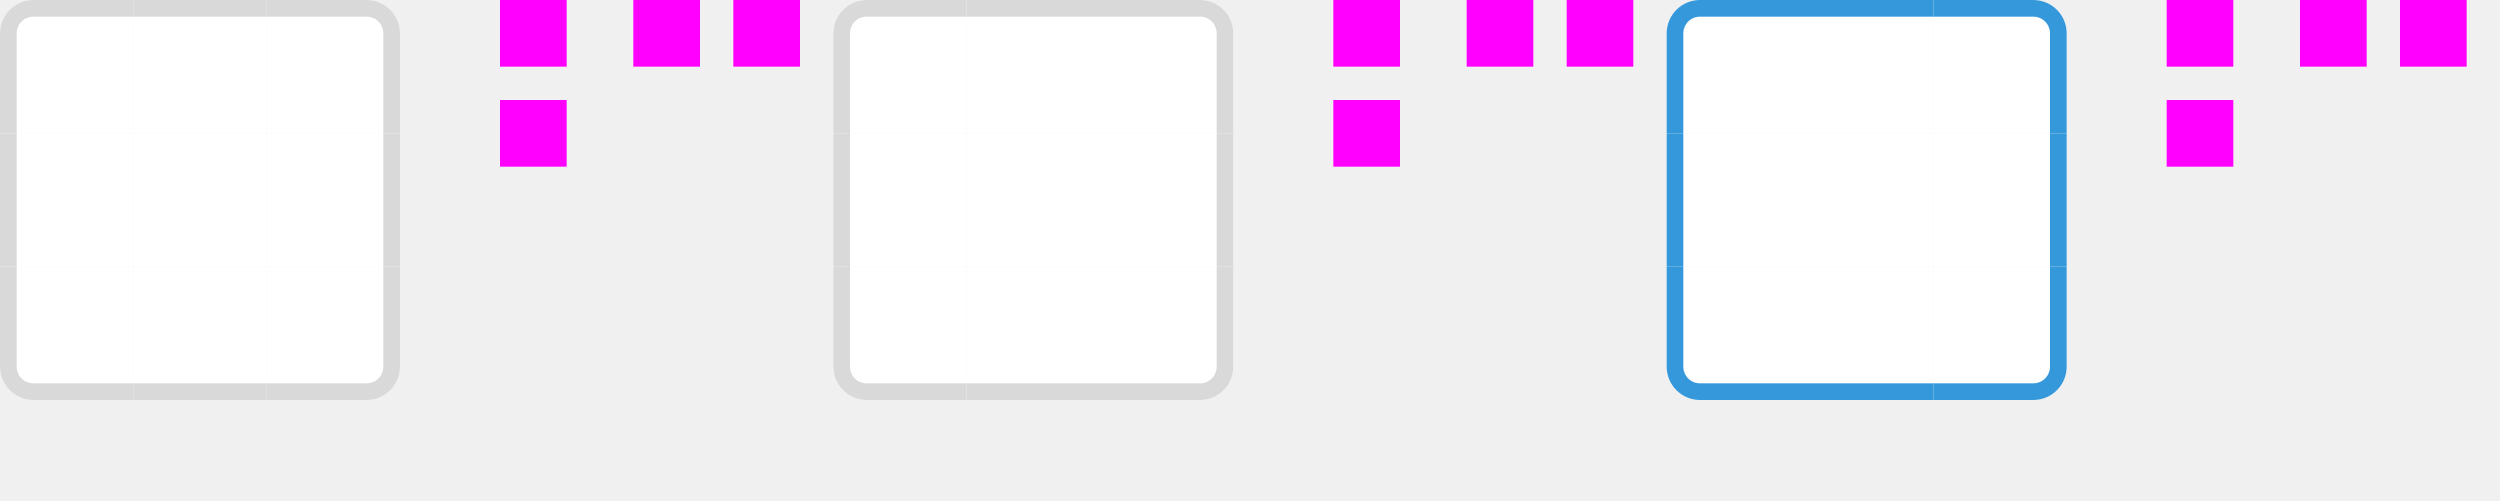
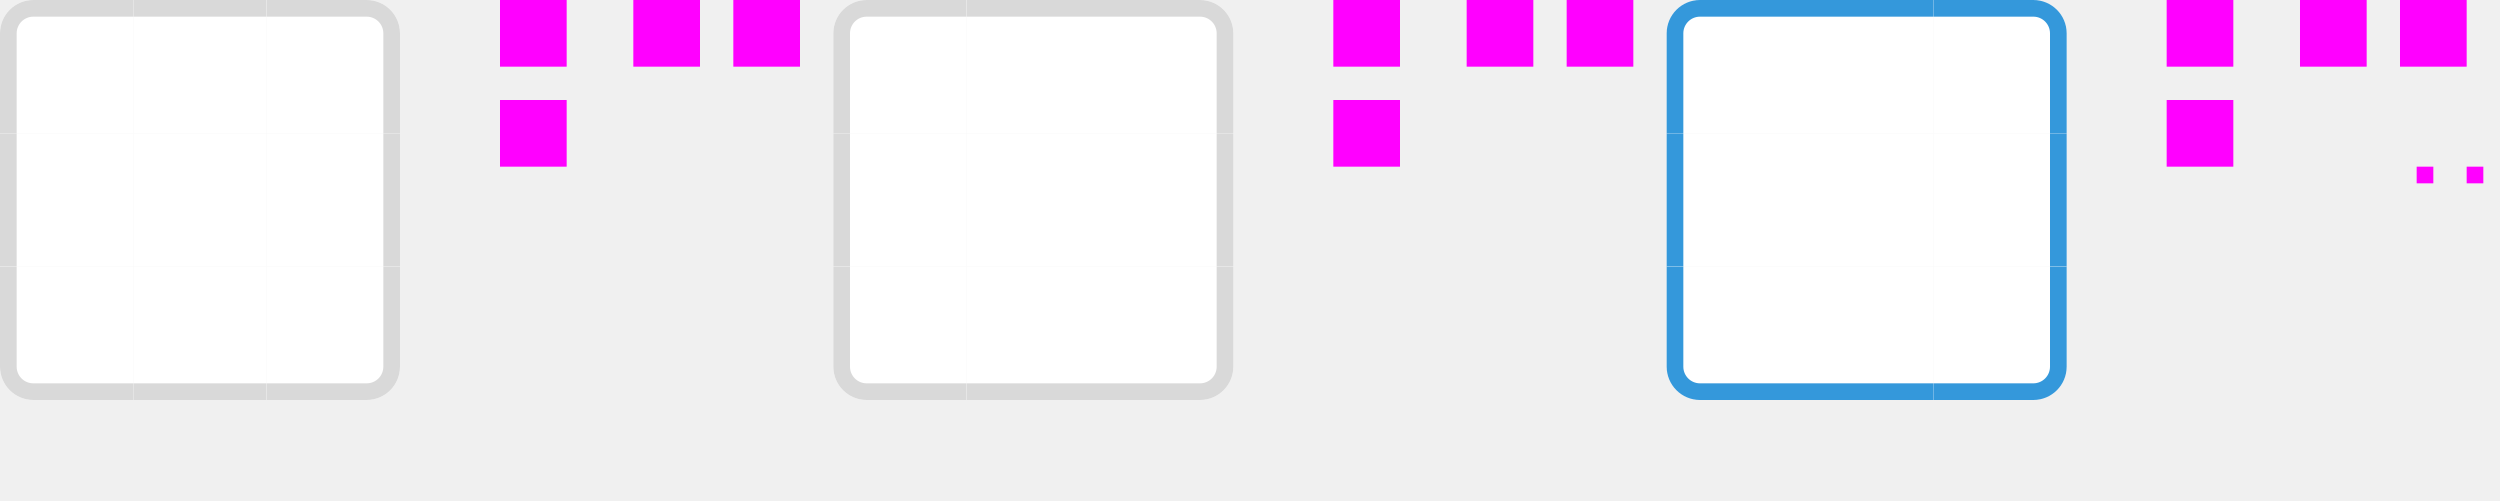
<svg xmlns="http://www.w3.org/2000/svg" width="150" height="30" version="1.1">
-   <path id="base-topleft" d="M 0,8 V 2 A 2,2 0 0 1 2,0 H 8 V 8 Z" fill="#ffffff" />
-   <rect id="base-top" x="8" y="0" width="8" height="8" fill="#ffffff" />
-   <path id="base-topright" d="M 16,0 h 6 A 2,2 0 0 1 24,2 V 8 H 16 Z" fill="#ffffff" />
-   <rect id="base-left" x="0" y="8" width="8" height="8" fill="#ffffff" />
-   <rect id="base-center" x="8" y="8" width="8" height="8" fill="#ffffff" />
-   <rect id="base-right" x="16" y="8" width="8" height="8" fill="#ffffff" />
-   <path id="base-bottomleft" d="M 0,16 H 8 V 24 H 2 A 2,2 0 0 1 0,22 Z" fill="#ffffff" />
-   <rect id="base-bottom" x="8" y="16" width="8" height="8" fill="#ffffff" />
-   <path id="base-bottomright" d="M 16,16 H 24 V 22 A 2,2 0 0 1 22,24 H 16 Z" fill="#ffffff" />
-   <path d="M 0.5,8 V 2 A 1.5,1.5 0 0 1 2,0.5 H 8" fill="none" stroke="#d9d9d9" stroke-width="1" />
-   <path d="M 8,0.5 H 16" fill="none" stroke="#d9d9d9" stroke-width="1" />
-   <path d="M 16,0.5 h 6 A 1.5,1.5 0 0 1 23.5,2 V 8" fill="none" stroke="#d9d9d9" stroke-width="1" />
-   <path d="M 0.5,8 V 16" fill="none" stroke="#d9d9d9" stroke-width="1" />
-   <path d="M 23.5,8 V 16" fill="none" stroke="#d9d9d9" stroke-width="1" />
-   <path d="M 0.5,16 v 6 A 1.5,1.5 0 0 0 2,23.5 H 8" fill="none" stroke="#d9d9d9" stroke-width="1" />
-   <path d="M 8,23.5 H 16" fill="none" stroke="#d9d9d9" stroke-width="1" />
-   <path d="M 23.5,16 v 6 A 1.5,1.5 0 0 1 22,23.5 h -6" fill="none" stroke="#d9d9d9" stroke-width="1" />
+   <g id="base-topleft">
+     <path d="M 0,8 V 2 A 2,2 0 0 1 2,0 H 8 V 8 Z" fill="#ffffff" />
+     <path d="M 0.5,8 V 2 A 1.5,1.5 0 0 1 2,0.5 H 8" fill="none" stroke="#d9d9d9" stroke-width="1" />
+   </g>
+   <g id="base-top">
+     <rect x="8" y="0" width="8" height="8" fill="#ffffff" />
+     <path d="M 8,0.5 H 16" fill="none" stroke="#d9d9d9" stroke-width="1" />
+   </g>
+   <g id="base-topright">
+     <path d="M 16,0 h 6 A 2,2 0 0 1 24,2 V 8 H 16 Z" fill="#ffffff" />
+     <path d="M 16,0.5 h 6 A 1.5,1.5 0 0 1 23.5,2 V 8" fill="none" stroke="#d9d9d9" stroke-width="1" />
+   </g>
+   <g id="base-left">
+     <rect x="0" y="8" width="8" height="8" fill="#ffffff" />
+     <path d="M 0.5,8 V 16" fill="none" stroke="#d9d9d9" stroke-width="1" />
+   </g>
+   <g id="base-center">
+     <rect x="8" y="8" width="8" height="8" fill="#ffffff" />
+   </g>
+   <g id="base-right">
+     <rect x="16" y="8" width="8" height="8" fill="#ffffff" />
+     <path d="M 23.5,8 V 16" fill="none" stroke="#d9d9d9" stroke-width="1" />
+   </g>
+   <g id="base-bottomleft">
+     <path d="M 0,16 H 8 V 24 H 2 A 2,2 0 0 1 0,22 Z" fill="#ffffff" />
+     <path d="M 0.5,16 v 6 A 1.5,1.5 0 0 0 2,23.5 H 8" fill="none" stroke="#d9d9d9" stroke-width="1" />
+   </g>
+   <g id="base-bottom">
+     <rect x="8" y="16" width="8" height="8" fill="#ffffff" />
+     <path d="M 8,23.5 H 16" fill="none" stroke="#d9d9d9" stroke-width="1" />
+   </g>
+   <g id="base-bottomright">
+     <path d="M 16,16 H 24 V 22 A 2,2 0 0 1 22,24 H 16 Z" fill="#ffffff" />
+     <path d="M 23.5,16 v 6 A 1.5,1.5 0 0 1 22,23.5 h -6" fill="none" stroke="#d9d9d9" stroke-width="1" />
+   </g>
  <rect id="base-hint-top-margin" x="30" y="0" width="4" height="4" fill="#ff00ff" />
  <rect id="base-hint-bottom-margin" x="30" y="6" width="4" height="4" fill="#ff00ff" />
  <rect id="base-hint-left-margin" x="38" y="0" width="4" height="4" fill="#ff00ff" />
  <rect id="base-hint-right-margin" x="44" y="0" width="4" height="4" fill="#ff00ff" />
-   <path id="hover-topleft" d="M 50,8 V 2 A 2,2 0 0 1 52,0 H 58 V 8 Z" fill="#ffffff" />
-   <rect id="hover-top" x="58" y="0" width="8" height="8" fill="#ffffff" />
-   <path id="hover-topright" d="M 66,0 h 6 A 2,2 0 0 1 74,2 V 8 H 66 Z" fill="#ffffff" />
-   <rect id="hover-left" x="50" y="8" width="8" height="8" fill="#ffffff" />
-   <rect id="hover-center" x="58" y="8" width="8" height="8" fill="#ffffff" />
-   <rect id="hover-right" x="66" y="8" width="8" height="8" fill="#ffffff" />
-   <path id="hover-bottomleft" d="M 50,16 H 58 V 24 H 52 A 2,2 0 0 1 50,22 Z" fill="#ffffff" />
-   <rect id="hover-bottom" x="58" y="16" width="8" height="8" fill="#ffffff" />
-   <path id="hover-bottomright" d="M 66,16 H 74 V 22 A 2,2 0 0 1 72,24 H 66 Z" fill="#ffffff" />
-   <path d="M 50.5,8 V 2 A 1.5,1.5 0 0 1 52,0.5 H 58" fill="none" stroke="#d9d9d9" stroke-width="1" />
-   <path d="M 58,0.5 H 66" fill="none" stroke="#d9d9d9" stroke-width="1" />
-   <path d="M 66,0.5 h 6 A 1.5,1.5 0 0 1 73.5,2 V 8" fill="none" stroke="#d9d9d9" stroke-width="1" />
-   <path d="M 50.5,8 V 16" fill="none" stroke="#d9d9d9" stroke-width="1" />
-   <path d="M 73.5,8 V 16" fill="none" stroke="#d9d9d9" stroke-width="1" />
-   <path d="M 50.5,16 v 6 A 1.5,1.5 0 0 0 52,23.5 H 58" fill="none" stroke="#d9d9d9" stroke-width="1" />
-   <path d="M 58,23.5 H 66" fill="none" stroke="#d9d9d9" stroke-width="1" />
-   <path d="M 73.5,16 v 6 A 1.5,1.5 0 0 1 72,23.5 h -6" fill="none" stroke="#d9d9d9" stroke-width="1" />
+   <g id="hover-topleft">
+     <path d="M 50,8 V 2 A 2,2 0 0 1 52,0 H 58 V 8 Z" fill="#ffffff" />
+     <path d="M 50.5,8 V 2 A 1.5,1.5 0 0 1 52,0.5 H 58" fill="none" stroke="#d9d9d9" stroke-width="1" />
+   </g>
+   <g id="hover-top">
+     <rect x="58" y="0" width="8" height="8" fill="#ffffff" />
+     <path d="M 58,0.5 H 66" fill="none" stroke="#d9d9d9" stroke-width="1" />
+   </g>
+   <g id="hover-topright">
+     <path d="M 66,0 h 6 A 2,2 0 0 1 74,2 V 8 H 66 Z" fill="#ffffff" />
+     <path d="M 66,0.5 h 6 A 1.5,1.5 0 0 1 73.5,2 V 8" fill="none" stroke="#d9d9d9" stroke-width="1" />
+   </g>
+   <g id="hover-left">
+     <rect x="50" y="8" width="8" height="8" fill="#ffffff" />
+     <path d="M 50.5,8 V 16" fill="none" stroke="#d9d9d9" stroke-width="1" />
+   </g>
+   <g id="hover-center">
+     <rect x="58" y="8" width="8" height="8" fill="#ffffff" />
+   </g>
+   <g id="hover-right">
+     <rect x="66" y="8" width="8" height="8" fill="#ffffff" />
+     <path d="M 73.5,8 V 16" fill="none" stroke="#d9d9d9" stroke-width="1" />
+   </g>
+   <g id="hover-bottomleft">
+     <path d="M 50,16 H 58 V 24 H 52 A 2,2 0 0 1 50,22 Z" fill="#ffffff" />
+     <path d="M 50.5,16 v 6 A 1.5,1.5 0 0 0 52,23.5 H 58" fill="none" stroke="#d9d9d9" stroke-width="1" />
+   </g>
+   <g id="hover-bottom">
+     <rect x="58" y="16" width="8" height="8" fill="#ffffff" />
+     <path d="M 58,23.5 H 66" fill="none" stroke="#d9d9d9" stroke-width="1" />
+   </g>
+   <g id="hover-bottomright">
+     <path d="M 66,16 H 74 V 22 A 2,2 0 0 1 72,24 H 66 Z" fill="#ffffff" />
+     <path d="M 73.5,16 v 6 A 1.5,1.5 0 0 1 72,23.5 h -6" fill="none" stroke="#d9d9d9" stroke-width="1" />
+   </g>
  <rect id="hover-hint-top-margin" x="80" y="0" width="4" height="4" fill="#ff00ff" />
  <rect id="hover-hint-bottom-margin" x="80" y="6" width="4" height="4" fill="#ff00ff" />
  <rect id="hover-hint-left-margin" x="88" y="0" width="4" height="4" fill="#ff00ff" />
  <rect id="hover-hint-right-margin" x="94" y="0" width="4" height="4" fill="#ff00ff" />
-   <path id="focus-topleft" d="M 100,8 V 2 A 2,2 0 0 1 102,0 H 108 V 8 Z" fill="#ffffff" />
-   <rect id="focus-top" x="108" y="0" width="8" height="8" fill="#ffffff" />
-   <path id="focus-topright" d="M 116,0 h 6 A 2,2 0 0 1 124,2 V 8 H 116 Z" fill="#ffffff" />
-   <rect id="focus-left" x="100" y="8" width="8" height="8" fill="#ffffff" />
-   <rect id="focus-center" x="108" y="8" width="8" height="8" fill="#ffffff" />
-   <rect id="focus-right" x="116" y="8" width="8" height="8" fill="#ffffff" />
-   <path id="focus-bottomleft" d="M 100,16 H 108 V 24 H 102 A 2,2 0 0 1 100,22 Z" fill="#ffffff" />
-   <rect id="focus-bottom" x="108" y="16" width="8" height="8" fill="#ffffff" />
-   <path id="focus-bottomright" d="M 116,16 H 124 V 22 A 2,2 0 0 1 122,24 H 116 Z" fill="#ffffff" />
-   <path d="M 100.5,8 V 2 A 1.5,1.5 0 0 1 102,0.5 H 108" fill="none" stroke="#3498db" stroke-width="1" />
-   <path d="M 108,0.5 H 116" fill="none" stroke="#3498db" stroke-width="1" />
-   <path d="M 116,0.5 h 6 A 1.5,1.5 0 0 1 123.5,2 V 8" fill="none" stroke="#3498db" stroke-width="1" />
-   <path d="M 100.5,8 V 16" fill="none" stroke="#3498db" stroke-width="1" />
-   <path d="M 123.5,8 V 16" fill="none" stroke="#3498db" stroke-width="1" />
-   <path d="M 100.5,16 v 6 A 1.5,1.5 0 0 0 102,23.5 H 108" fill="none" stroke="#3498db" stroke-width="1" />
-   <path d="M 108,23.5 H 116" fill="none" stroke="#3498db" stroke-width="1" />
-   <path d="M 123.5,16 v 6 A 1.5,1.5 0 0 1 122,23.5 h -6" fill="none" stroke="#3498db" stroke-width="1" />
+   <g id="focus-topleft">
+     <path d="M 100,8 V 2 A 2,2 0 0 1 102,0 H 108 V 8 Z" fill="#ffffff" />
+     <path d="M 100.5,8 V 2 A 1.5,1.5 0 0 1 102,0.5 H 108" fill="none" stroke="#3498db" stroke-width="1" />
+   </g>
+   <g id="focus-top">
+     <rect x="108" y="0" width="8" height="8" fill="#ffffff" />
+     <path d="M 108,0.5 H 116" fill="none" stroke="#3498db" stroke-width="1" />
+   </g>
+   <g id="focus-topright">
+     <path d="M 116,0 h 6 A 2,2 0 0 1 124,2 V 8 H 116 Z" fill="#ffffff" />
+     <path d="M 116,0.5 h 6 A 1.5,1.5 0 0 1 123.5,2 V 8" fill="none" stroke="#3498db" stroke-width="1" />
+   </g>
+   <g id="focus-left">
+     <rect x="100" y="8" width="8" height="8" fill="#ffffff" />
+     <path d="M 100.5,8 V 16" fill="none" stroke="#3498db" stroke-width="1" />
+   </g>
+   <g id="focus-center">
+     <rect x="108" y="8" width="8" height="8" fill="#ffffff" />
+   </g>
+   <g id="focus-right">
+     <rect x="116" y="8" width="8" height="8" fill="#ffffff" />
+     <path d="M 123.5,8 V 16" fill="none" stroke="#3498db" stroke-width="1" />
+   </g>
+   <g id="focus-bottomleft">
+     <path d="M 100,16 H 108 V 24 H 102 A 2,2 0 0 1 100,22 Z" fill="#ffffff" />
+     <path d="M 100.5,16 v 6 A 1.5,1.5 0 0 0 102,23.5 H 108" fill="none" stroke="#3498db" stroke-width="1" />
+   </g>
+   <g id="focus-bottom">
+     <rect x="108" y="16" width="8" height="8" fill="#ffffff" />
+     <path d="M 108,23.5 H 116" fill="none" stroke="#3498db" stroke-width="1" />
+   </g>
+   <g id="focus-bottomright">
+     <path d="M 116,16 H 124 V 22 A 2,2 0 0 1 122,24 H 116 Z" fill="#ffffff" />
+     <path d="M 123.5,16 v 6 A 1.5,1.5 0 0 1 122,23.5 h -6" fill="none" stroke="#3498db" stroke-width="1" />
+   </g>
  <rect id="focus-hint-top-margin" x="130" y="0" width="4" height="4" fill="#ff00ff" />
  <rect id="focus-hint-bottom-margin" x="130" y="6" width="4" height="4" fill="#ff00ff" />
  <rect id="focus-hint-left-margin" x="138" y="0" width="4" height="4" fill="#ff00ff" />
  <rect id="focus-hint-right-margin" x="144" y="0" width="4" height="4" fill="#ff00ff" />
+   <rect id="hint-focus-over-base" x="145" y="10" width="1" height="1" fill="#ff00ff" />
+   <rect id="hint-tile-center" x="148" y="10" width="1" height="1" fill="#ff00ff" />
</svg>
